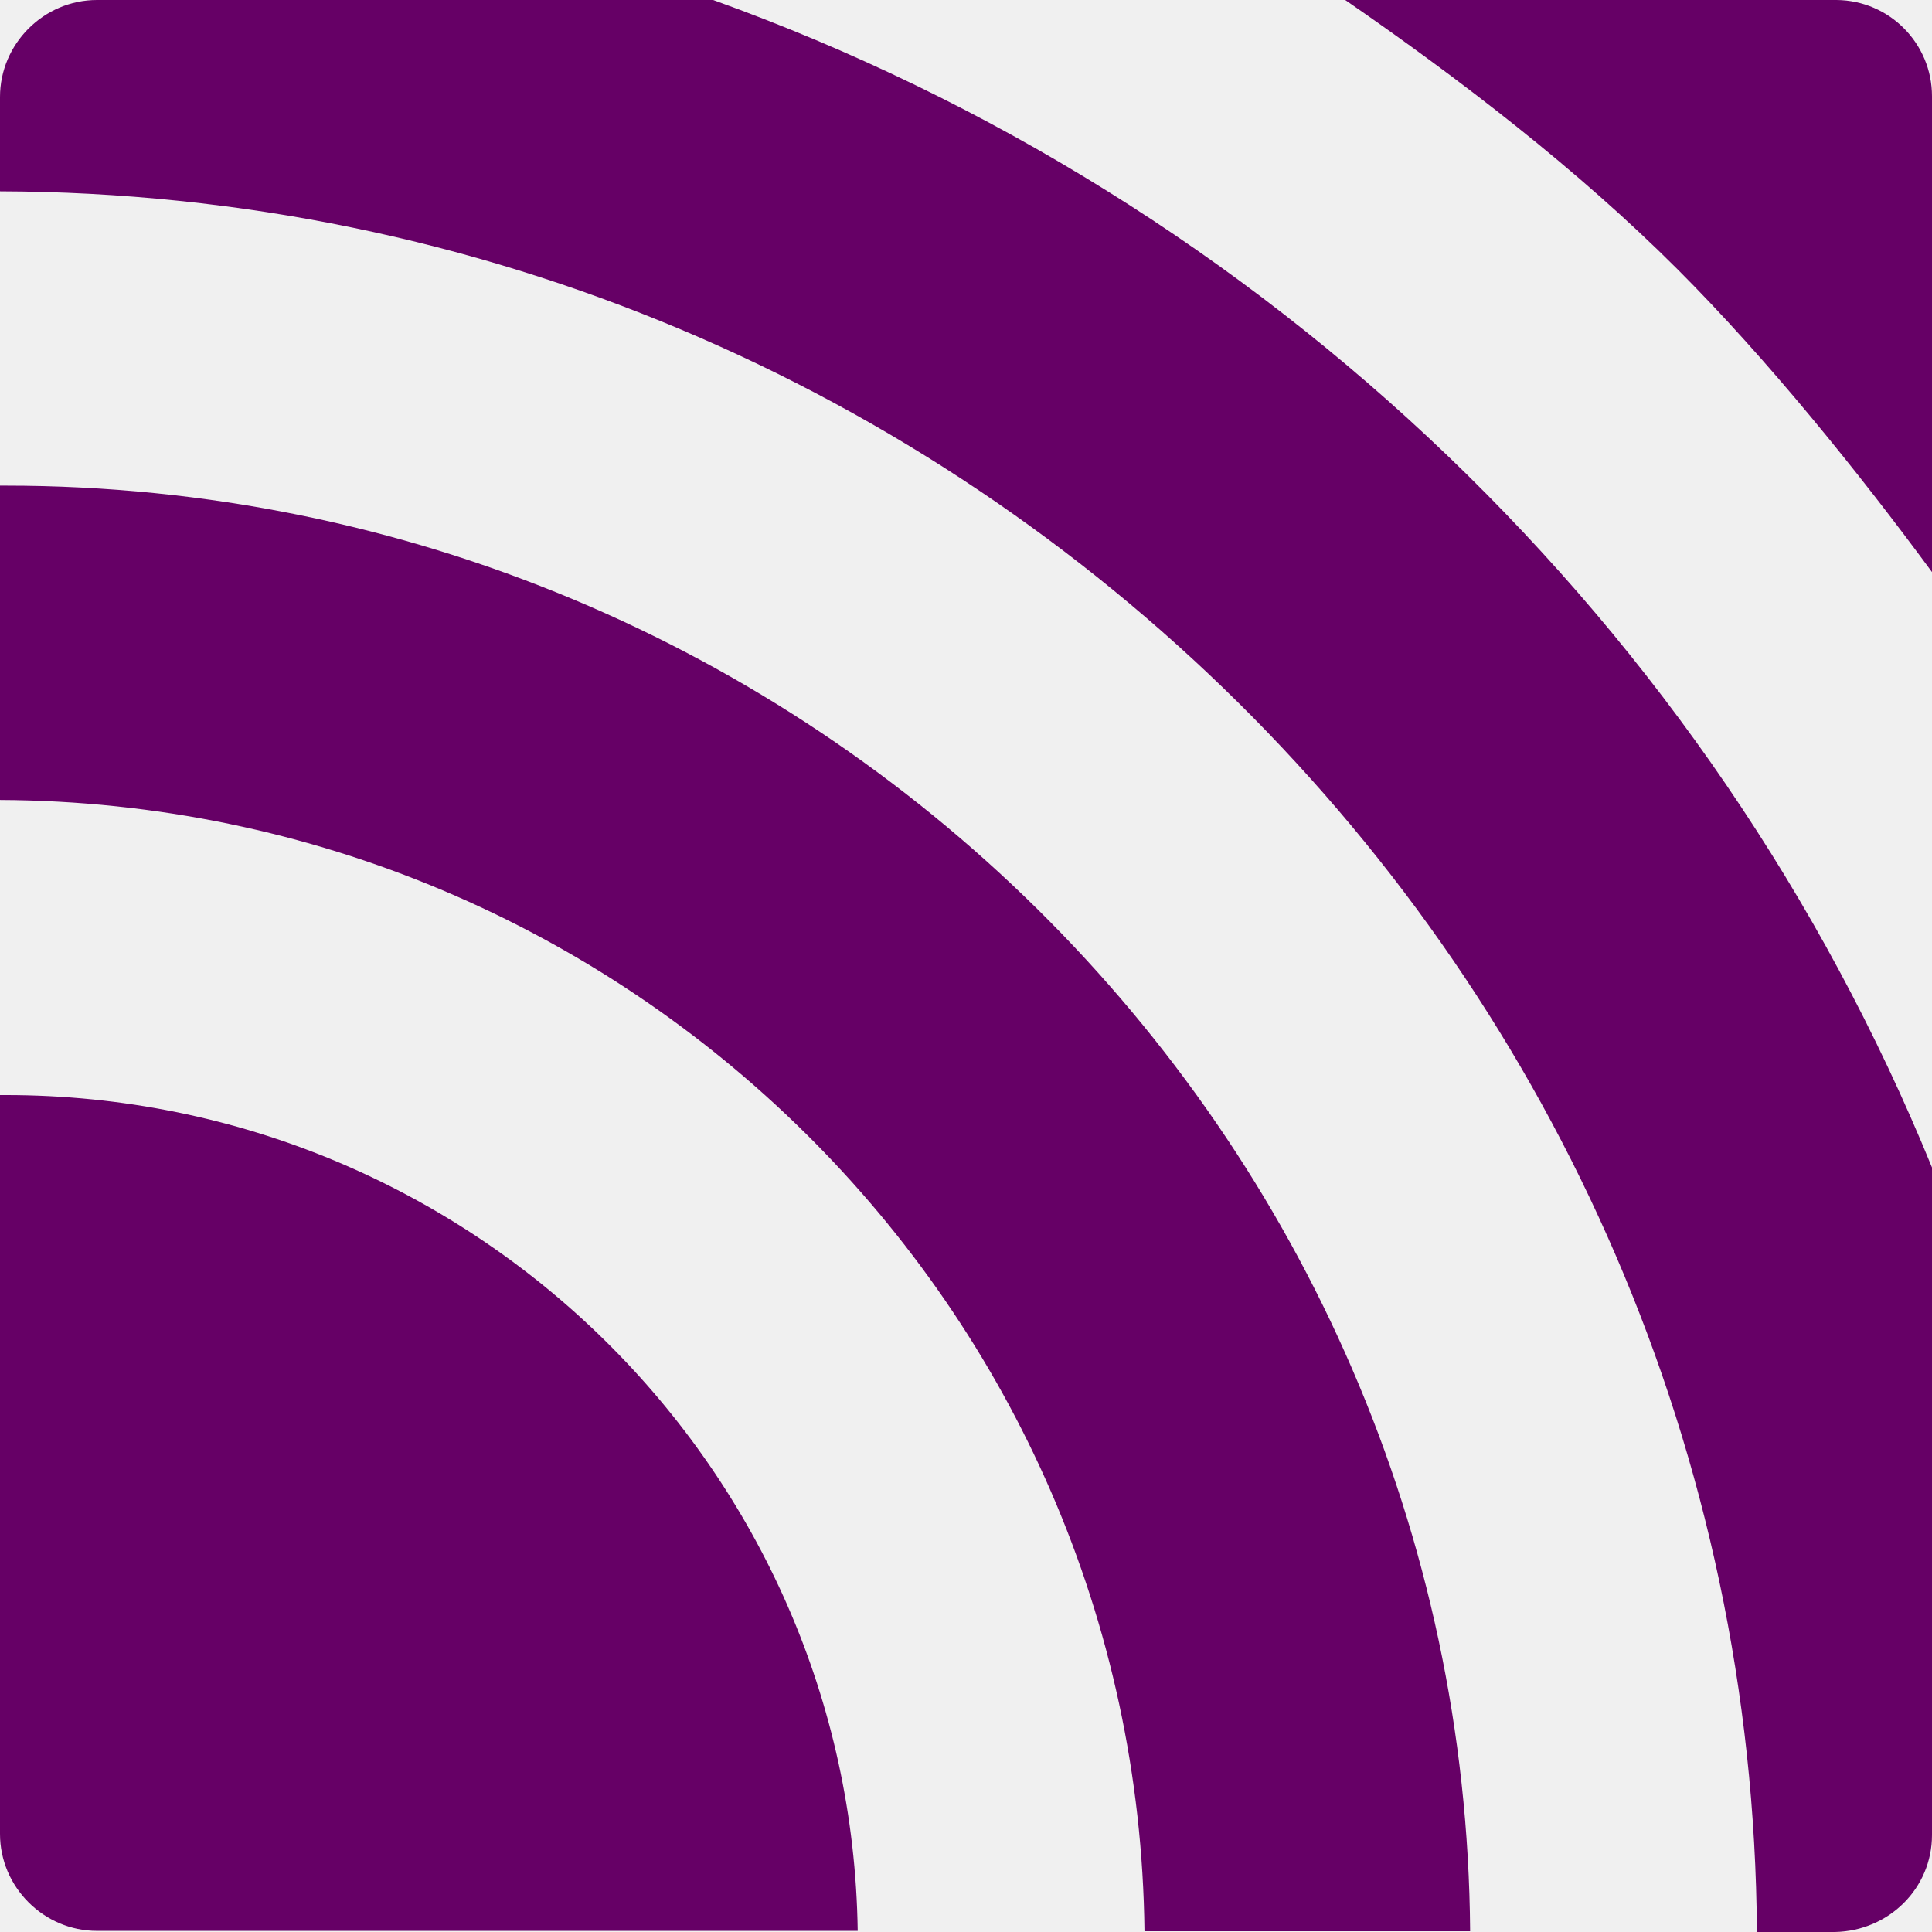
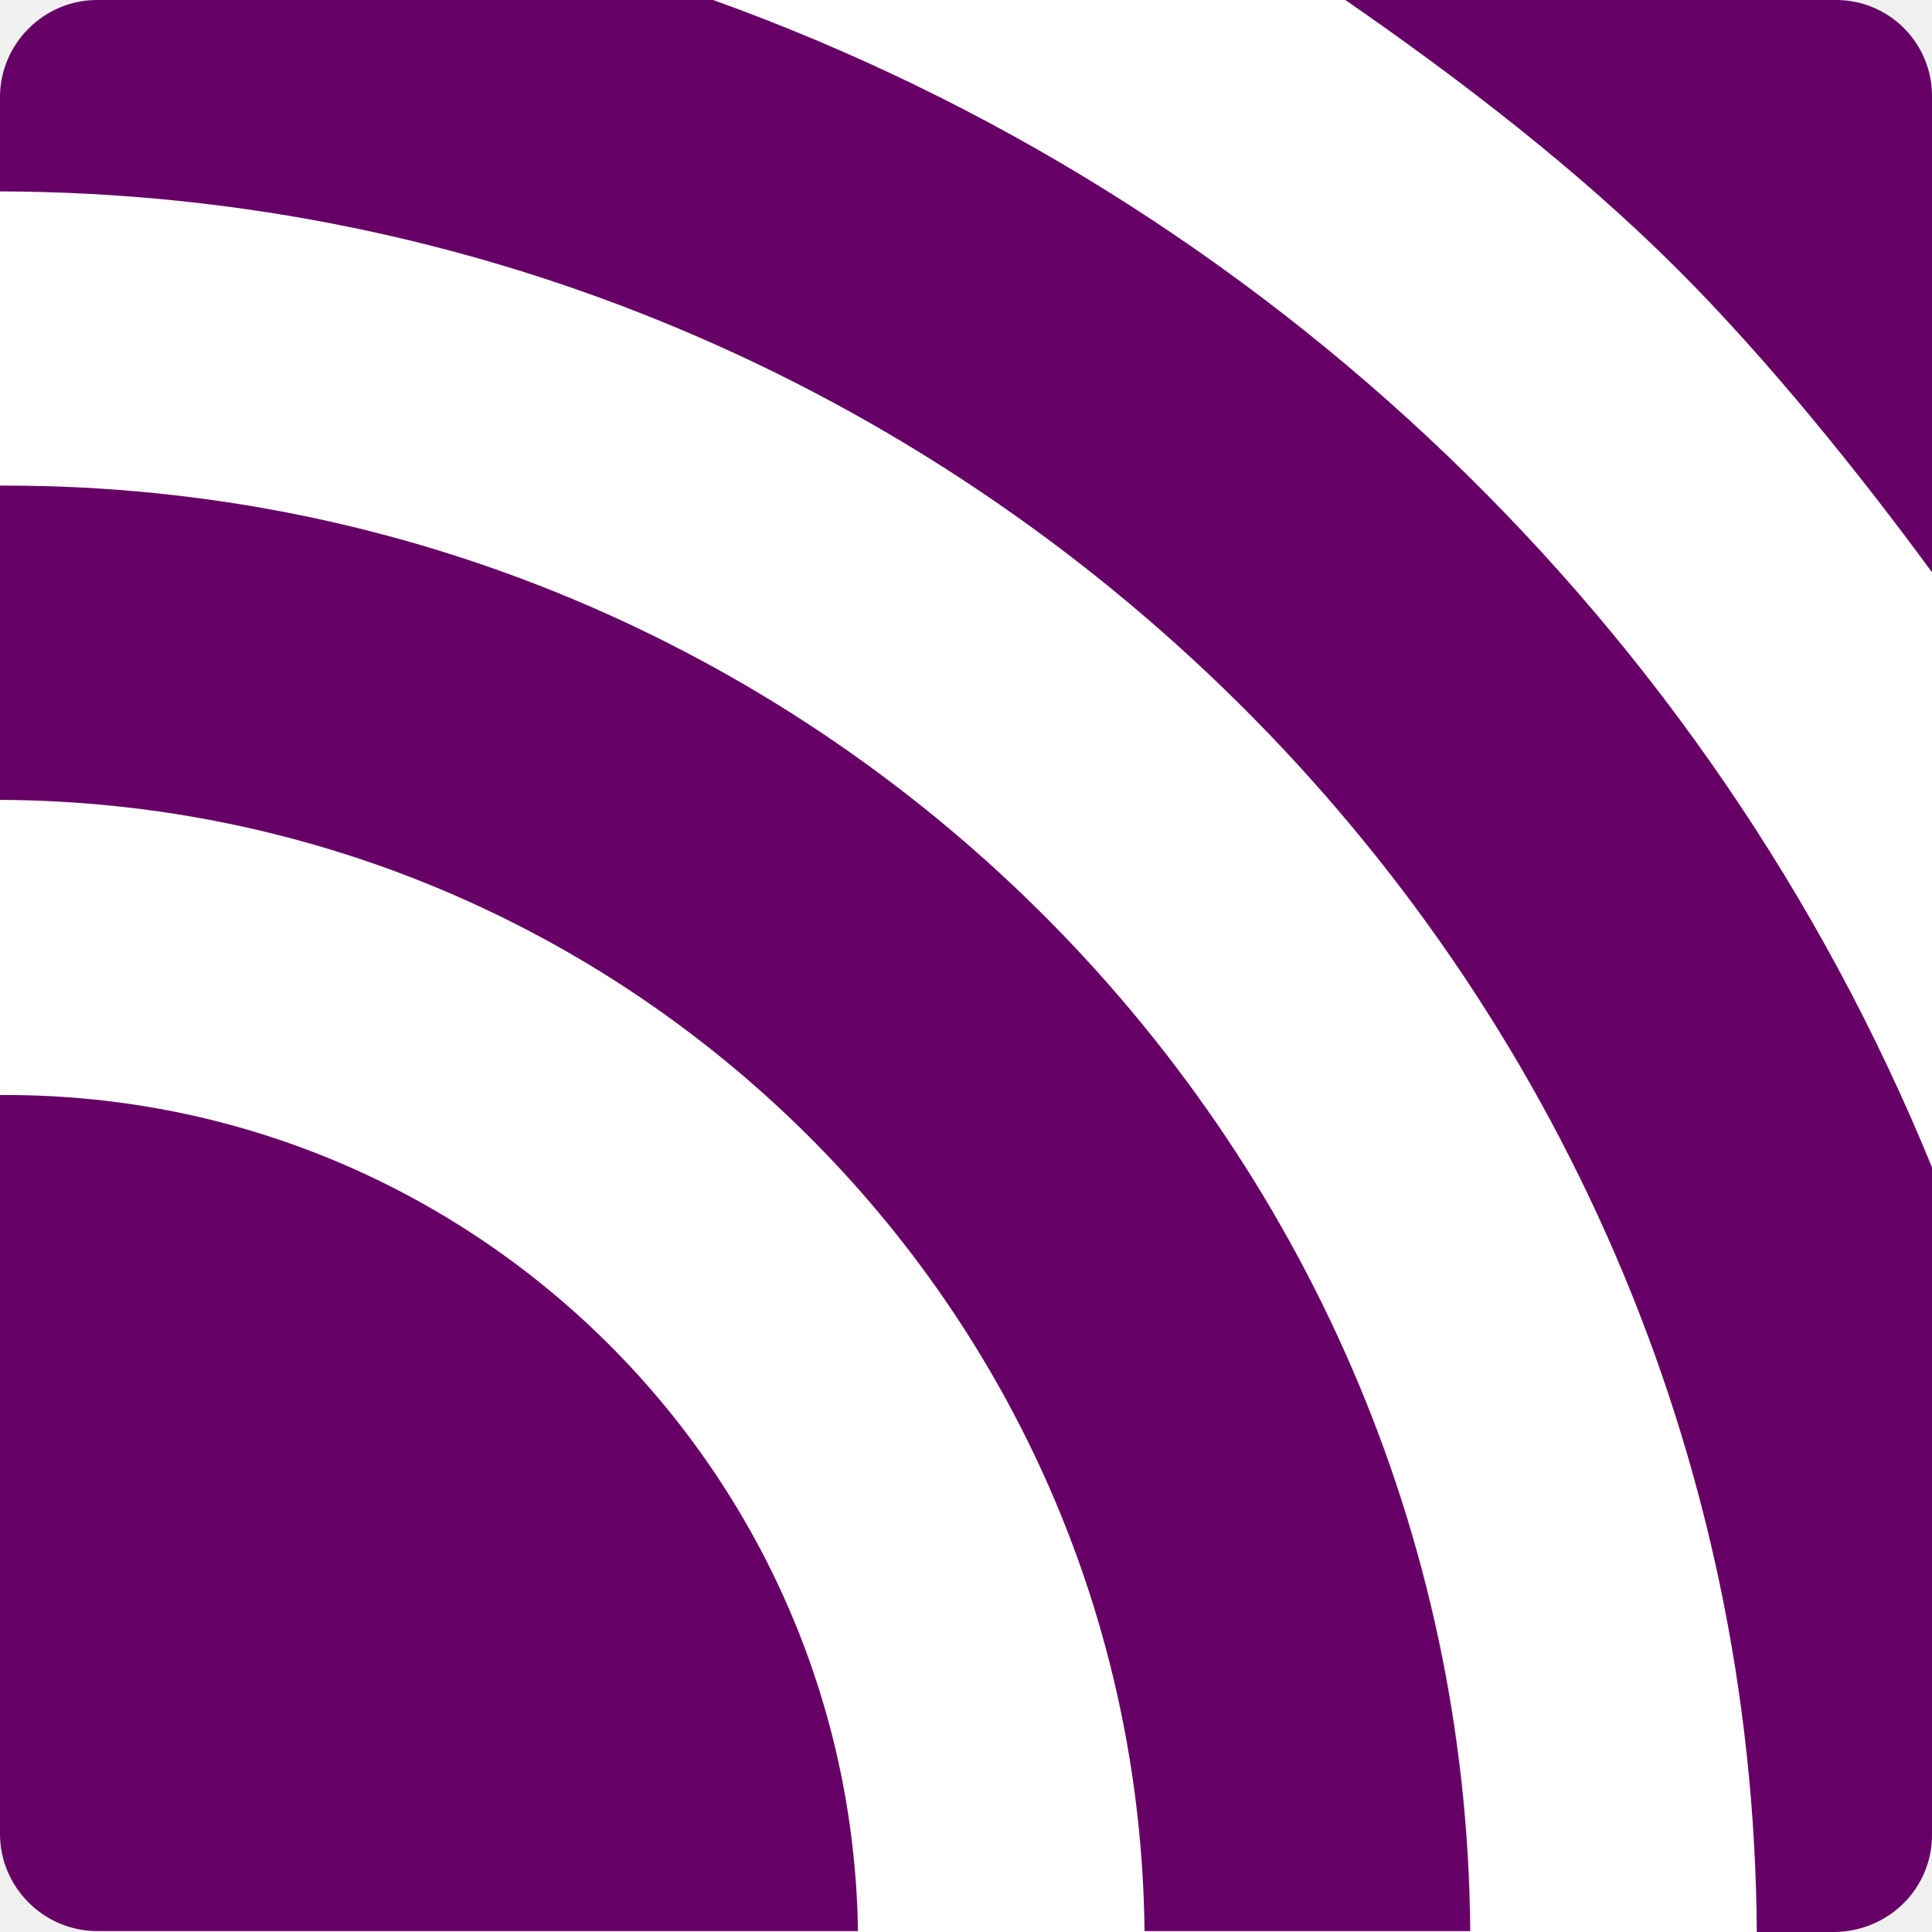
- <svg xmlns="http://www.w3.org/2000/svg" version="1.1" id="Layer_1" x="0px" y="0px" viewBox="0 0 512 512" style="enable-background:new 0 0 512 512;" xml:space="preserve">
-   <style type="text/css">
- 	.st0{fill:#660066;}
- </style>
-   <g>
-     <path class="st0" d="M1.5,290.2H0V486c0,14.1,11.6,25.7,25.7,25.7h201.6C225.6,389.4,125.2,290.2,1.5,290.2z M1.5,128.7H0V212   c166.3,0.8,301.5,134.5,303.3,299.8h86.3C388.1,300.3,214.7,128.7,1.5,128.7z M512,486.3V309.4C453.5,166,335.6,52.7,189,0H25.7   C11.6,0,0,11.6,0,25.7v25C255.9,51.5,464.1,257.6,465.6,512h20.7C500.6,511.7,512,500.4,512,486.3L512,486.3z M444.6,71.4   c23.7,23.7,47.9,53.7,67.4,80.2V25.5c0-14-11.3-25.4-25.3-25.5c-0.1,0-0.1,0-0.2,0h-130C386.8,20.9,418.1,44.9,444.6,71.4z" />
+ <svg xmlns="http://www.w3.org/2000/svg" width="240px" height="240px" viewBox="0 0 240 240" version="1.1">
+   <g id="Page-1" stroke="none" stroke-width="1" fill="none" fill-rule="evenodd">
+     <g id="mqtt" transform="translate(-0.1, 0.0262)" fill-rule="nonzero">
+       <path d="M0.1,23.642 L0.1,60.329 L0.81,60.329 C100.692,60.329 182.112,140.802 182.94,239.974 L218.562,239.974 C217.615,120.802 120.1,23.997 0.1,23.642 Z M0.1,99.382 L0.1,136.068 L0.81,136.068 C58.68,136.068 105.899,182.577 106.727,239.974 L142.349,239.974 C141.52,162.577 78.088,99.737 0.1,99.382 L0.1,99.382 Z M240.1,145.063 L240.1,71.098 C230.988,58.672 219.745,44.471 208.502,33.465 C195.958,21.039 181.283,9.796 167.082,-0.026 L88.502,-0.026 C157.378,24.708 212.644,77.844 240.1,145.063 Z" id="Shape" fill="#FFFFFF" />
+       <path d="M0.81,136.001 L0.1,136.001 L0.1,227.79 C0.1,234.414 5.541,239.856 12.165,239.856 L106.675,239.856 C105.847,182.487 58.769,136.001 0.81,136.001 L0.81,136.001 Z M0.81,60.299 L0.1,60.299 L0.1,99.333 C78.05,99.688 141.45,162.379 142.278,239.856 L182.732,239.856 C182.022,140.733 100.76,60.299 0.81,60.299 Z M240.1,227.909 L240.1,144.991 C212.658,77.805 157.419,24.695 88.695,-0.026 L12.165,-0.026 C5.541,-0.026 0.1,5.415 0.1,12.039 L0.1,23.749 C120.041,24.104 217.626,120.743 218.335,239.974 L228.035,239.974 C234.777,239.856 240.1,234.533 240.1,227.909 Z M208.518,33.449 C219.637,44.567 230.992,58.643 240.1,71.063 L240.1,11.921 C240.109,8.749 238.854,5.705 236.611,3.463 C234.369,1.22 231.324,-0.036 228.153,-0.026 L167.236,-0.026 C181.431,9.792 196.098,21.029 208.518,33.449 Z" id="Shape" fill="#660066" />
+     </g>
  </g>
</svg>
